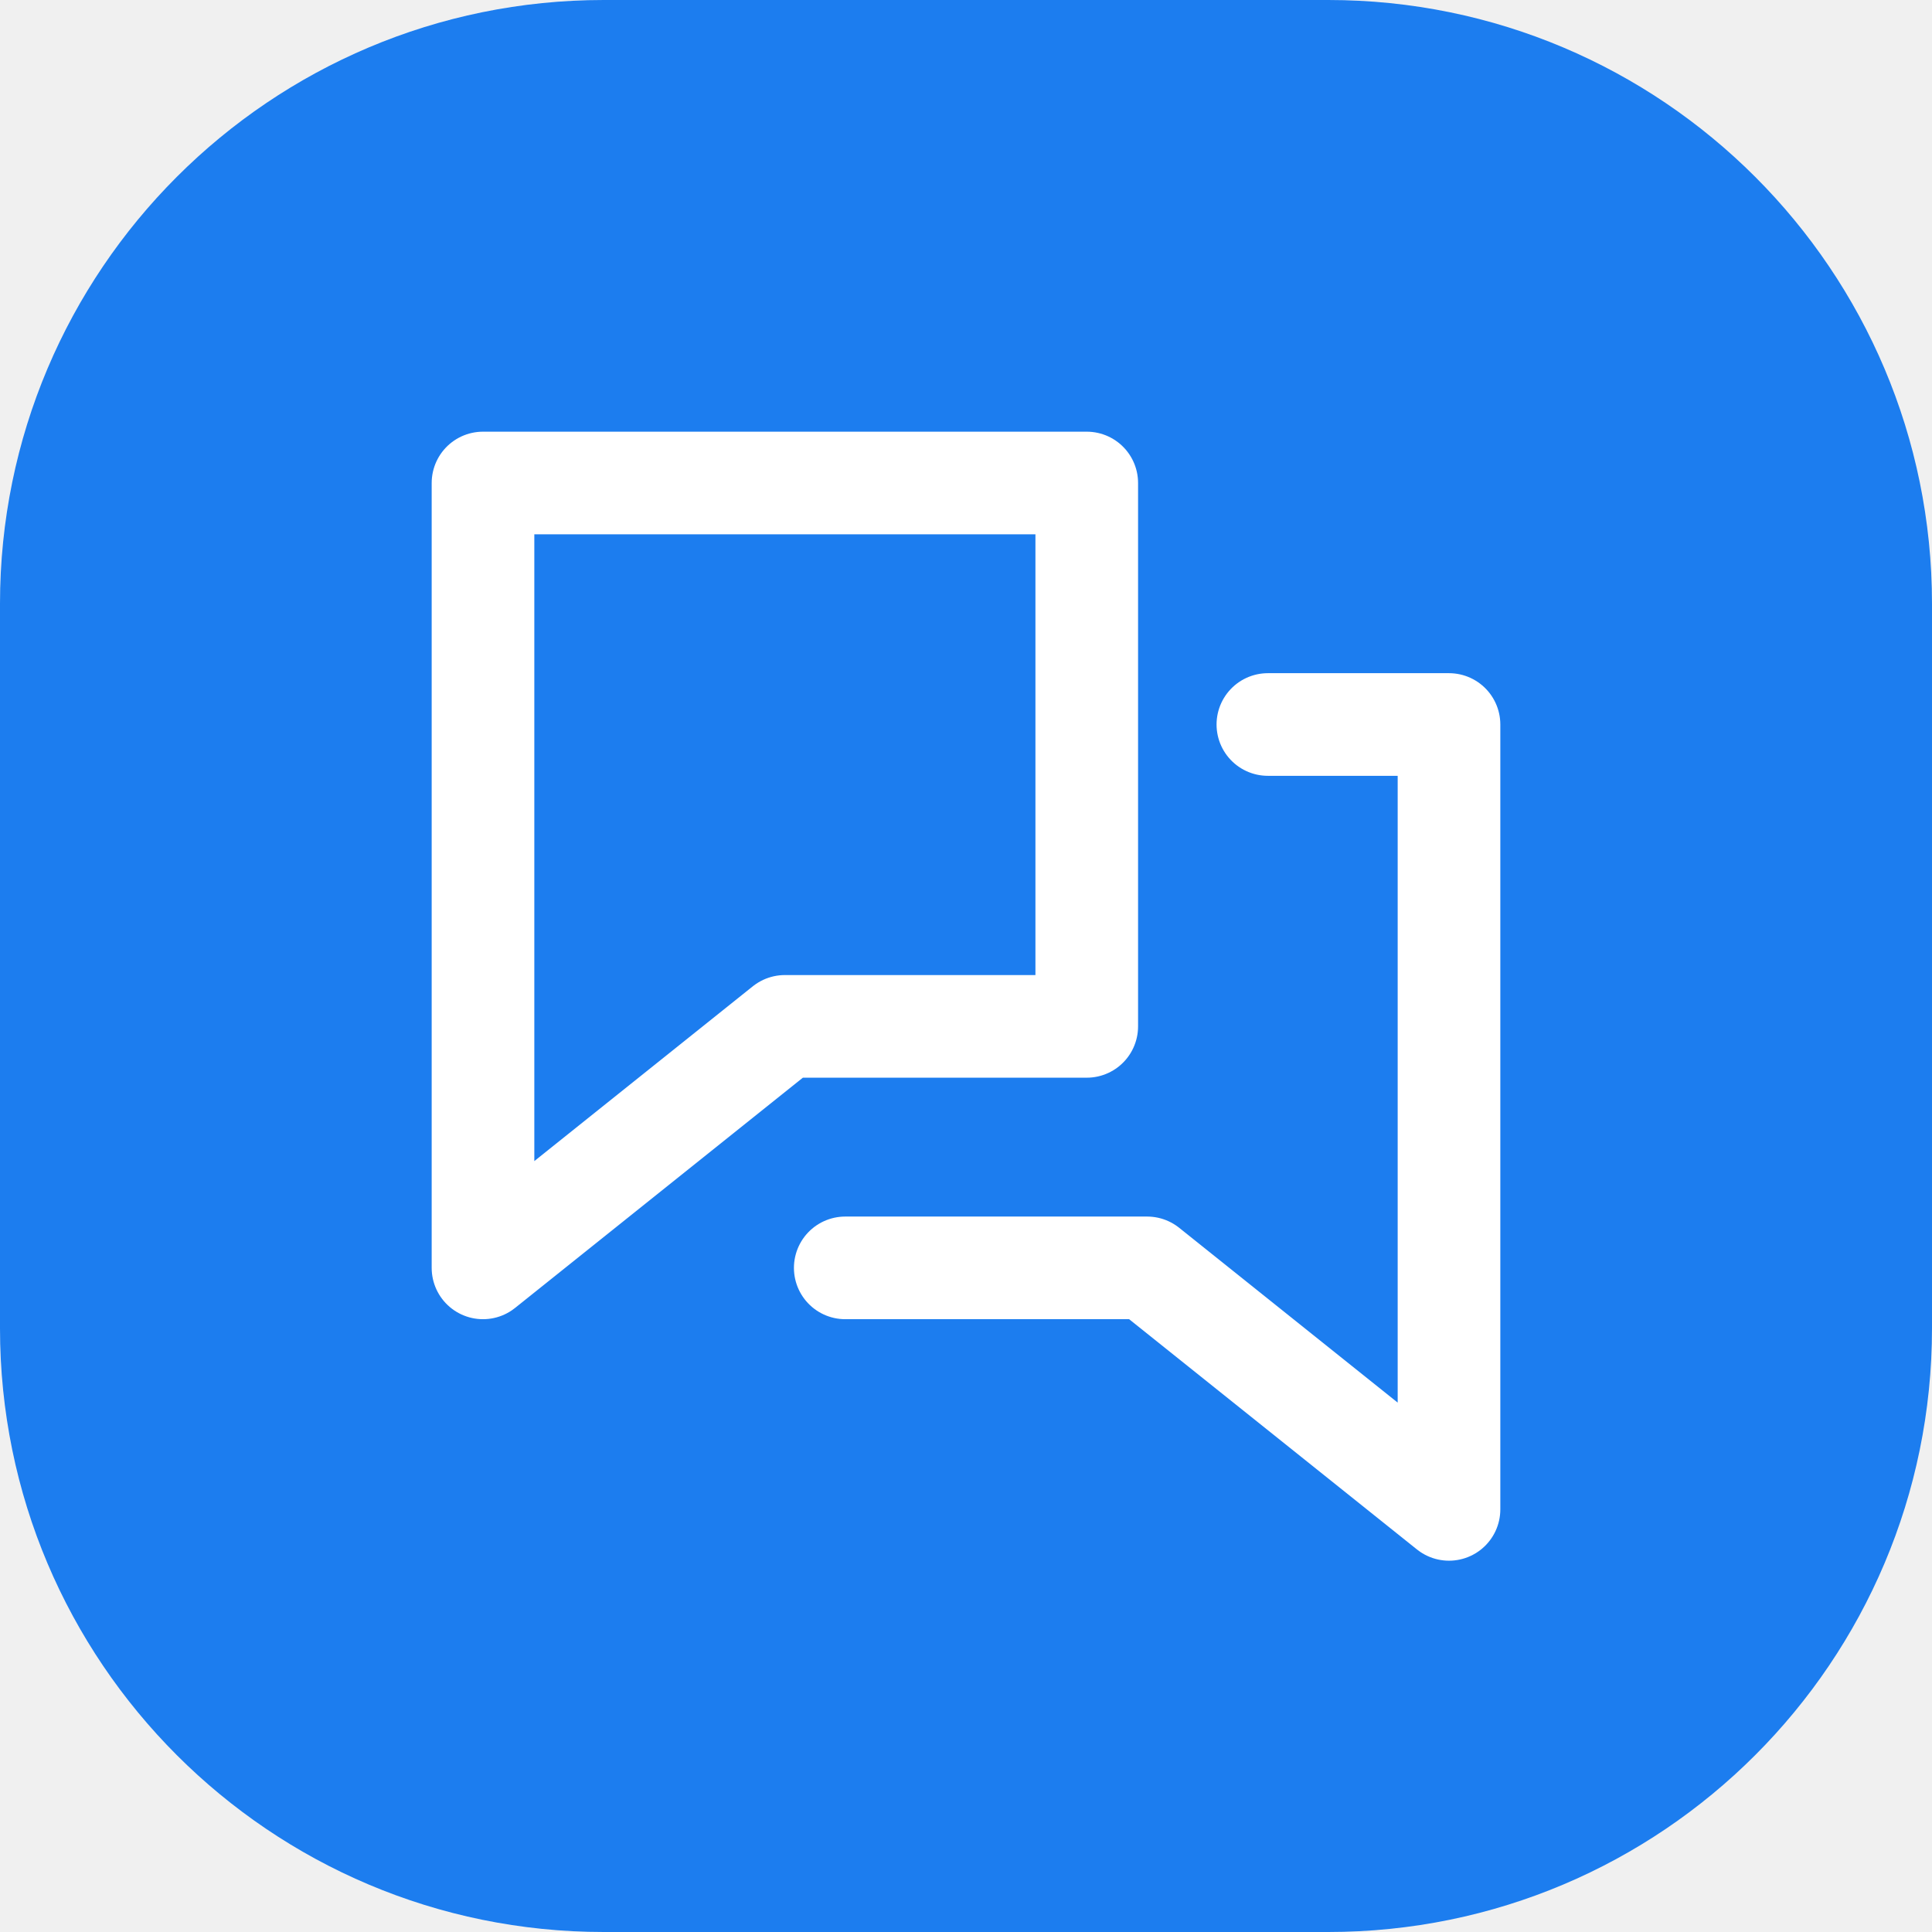
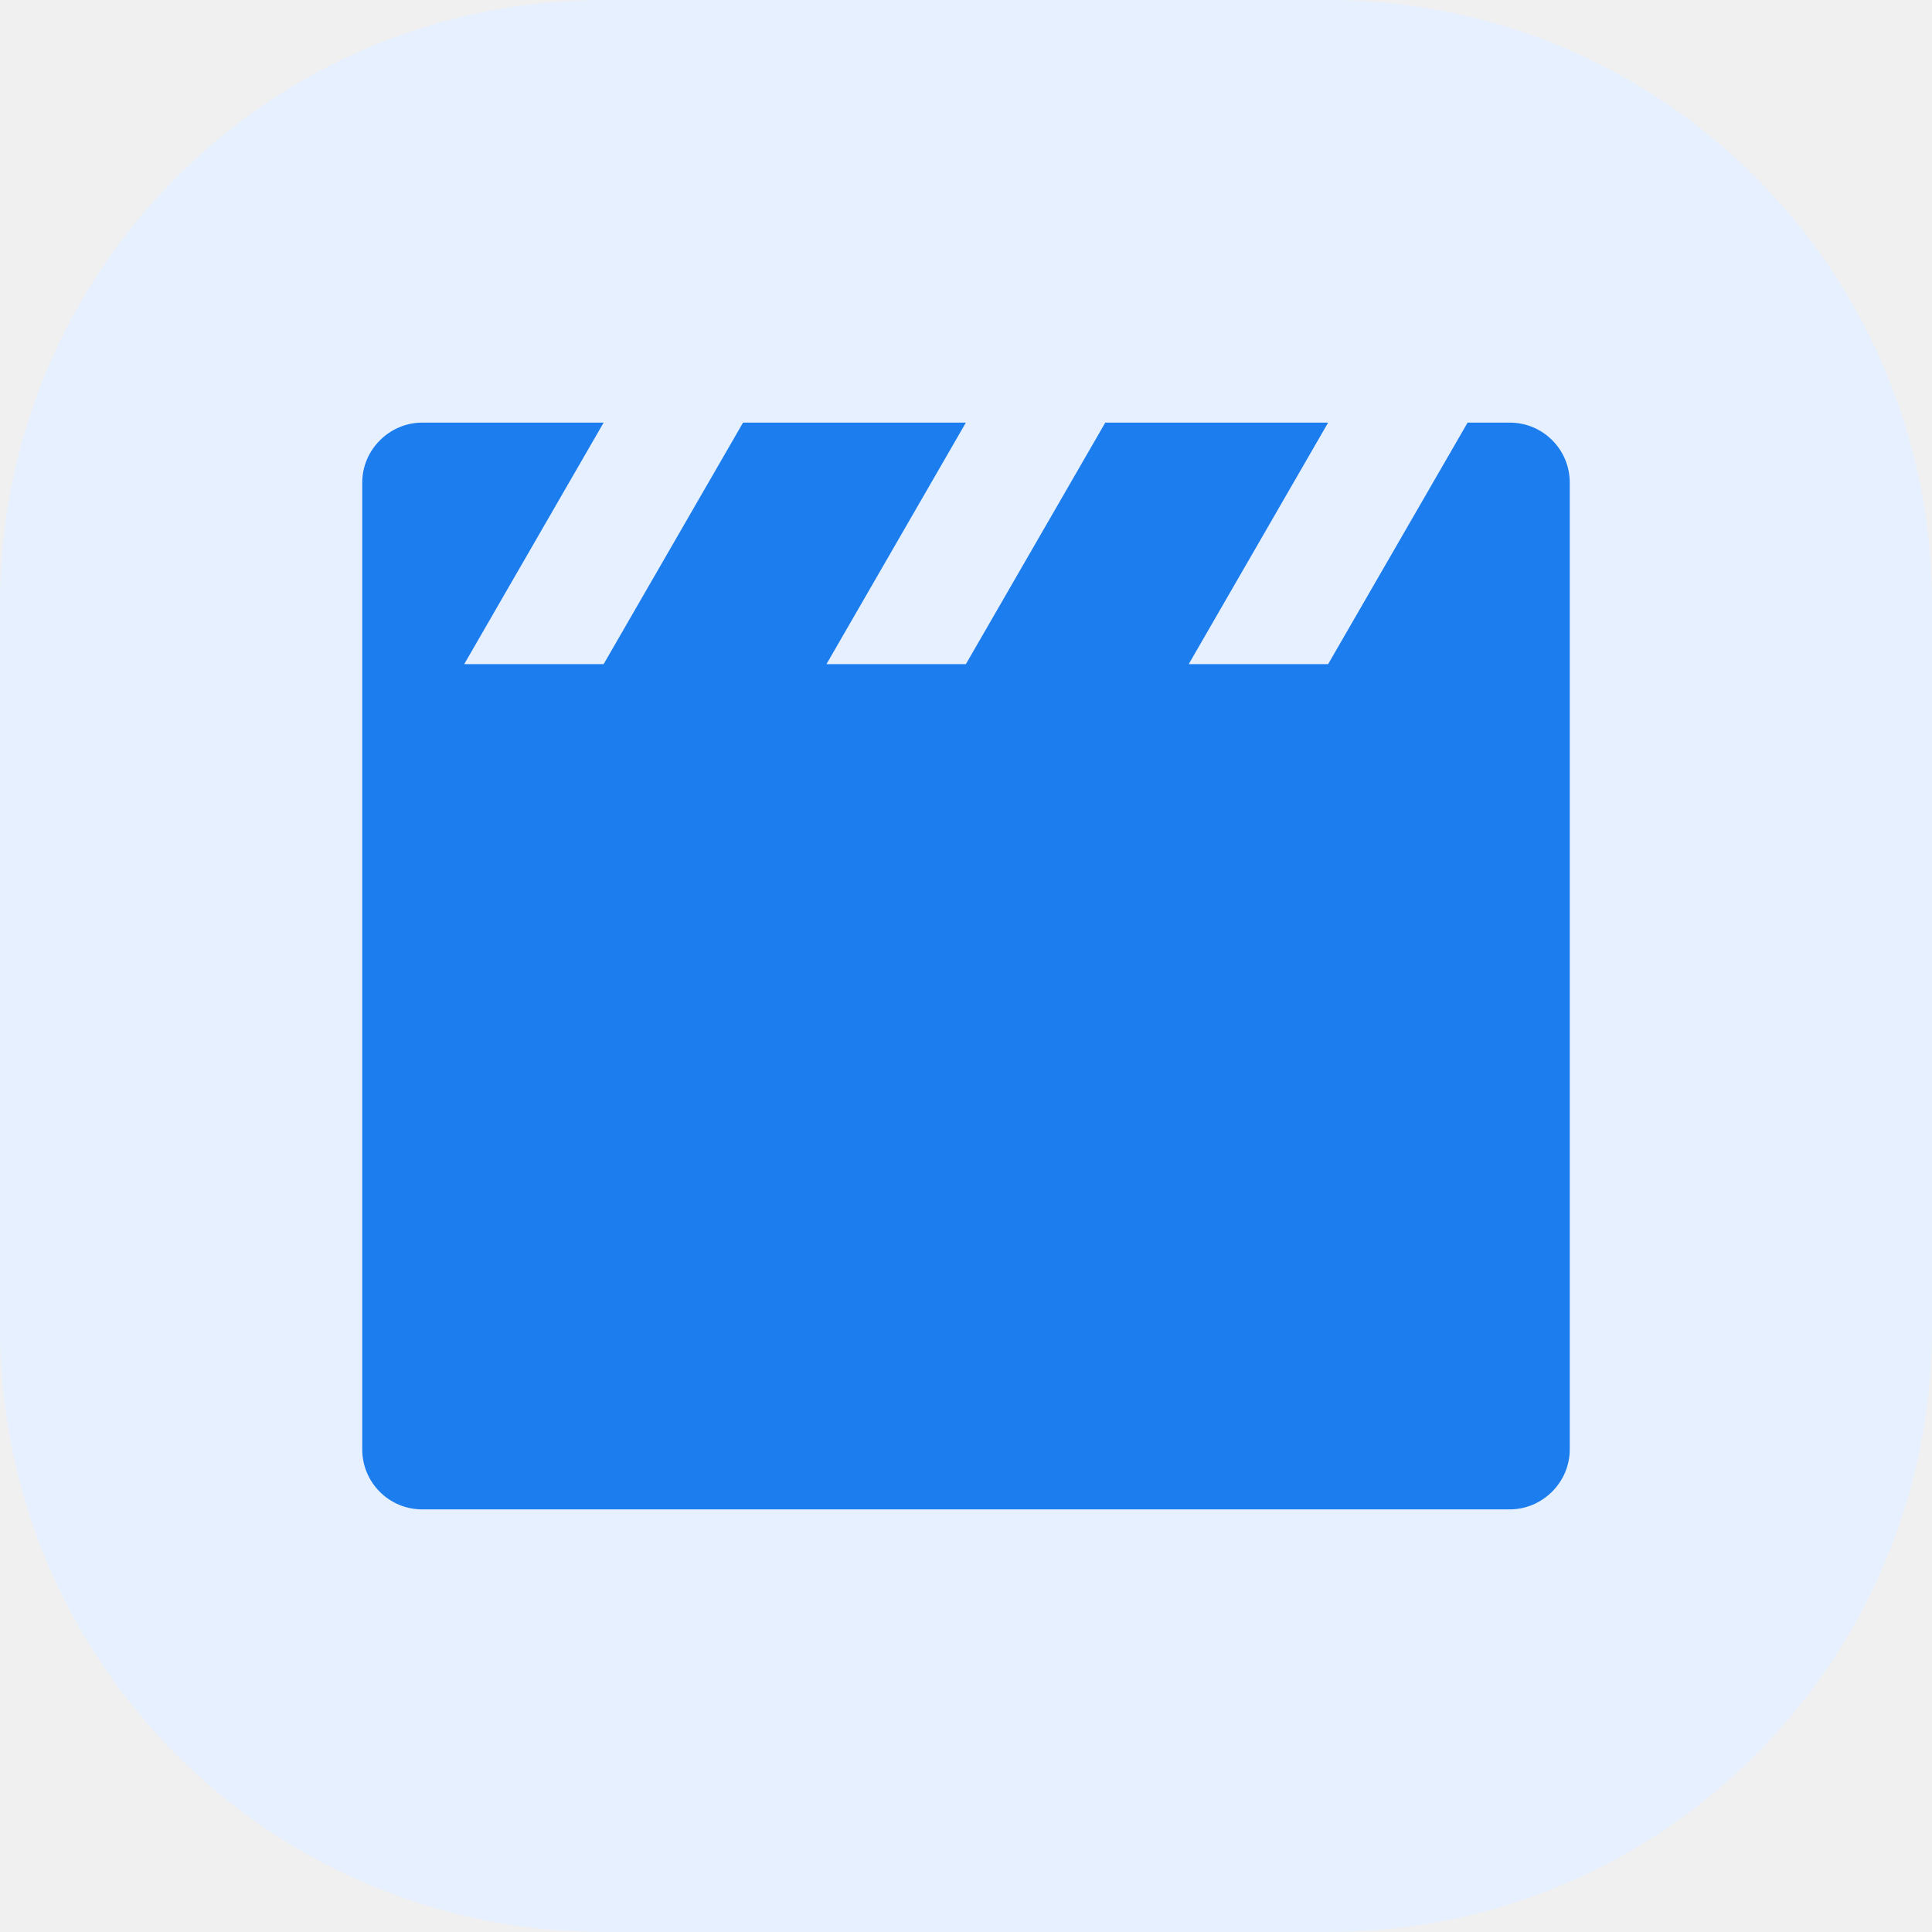
<svg xmlns="http://www.w3.org/2000/svg" width="32" height="32" viewBox="0 0 32 32">
-   <rect width="32" height="32" rx="10" fill="#1c7def" />
-   <g fill="none" stroke="#fff" stroke-width="1.7" stroke-linecap="round" stroke-linejoin="round">
-     <path d="M18 17h-5l-5 4V8h10z" />
-     <path d="M21 12h3v13l-5-4h-5" />
-   </g>
+   <rect width="32" height="32" rx="10" fill="#e7f0fe" />
+   <path transform="translate(4 4)" fill="#1c7def" d="M17.998 7L20.308 3H21.008C21.556 3 22 3.445 22 3.993V20.007C22 20.555 21.545 21 21.008 21H2.992C2.444 21 2 20.555 2 20.007V3.993C2 3.445 2.455 3 2.992 3H5.998L3.689 7H5.998L8.307 3H11.998L9.689 7H11.998L14.307 3H17.998L15.689 7H17.998Z" />
</svg>
